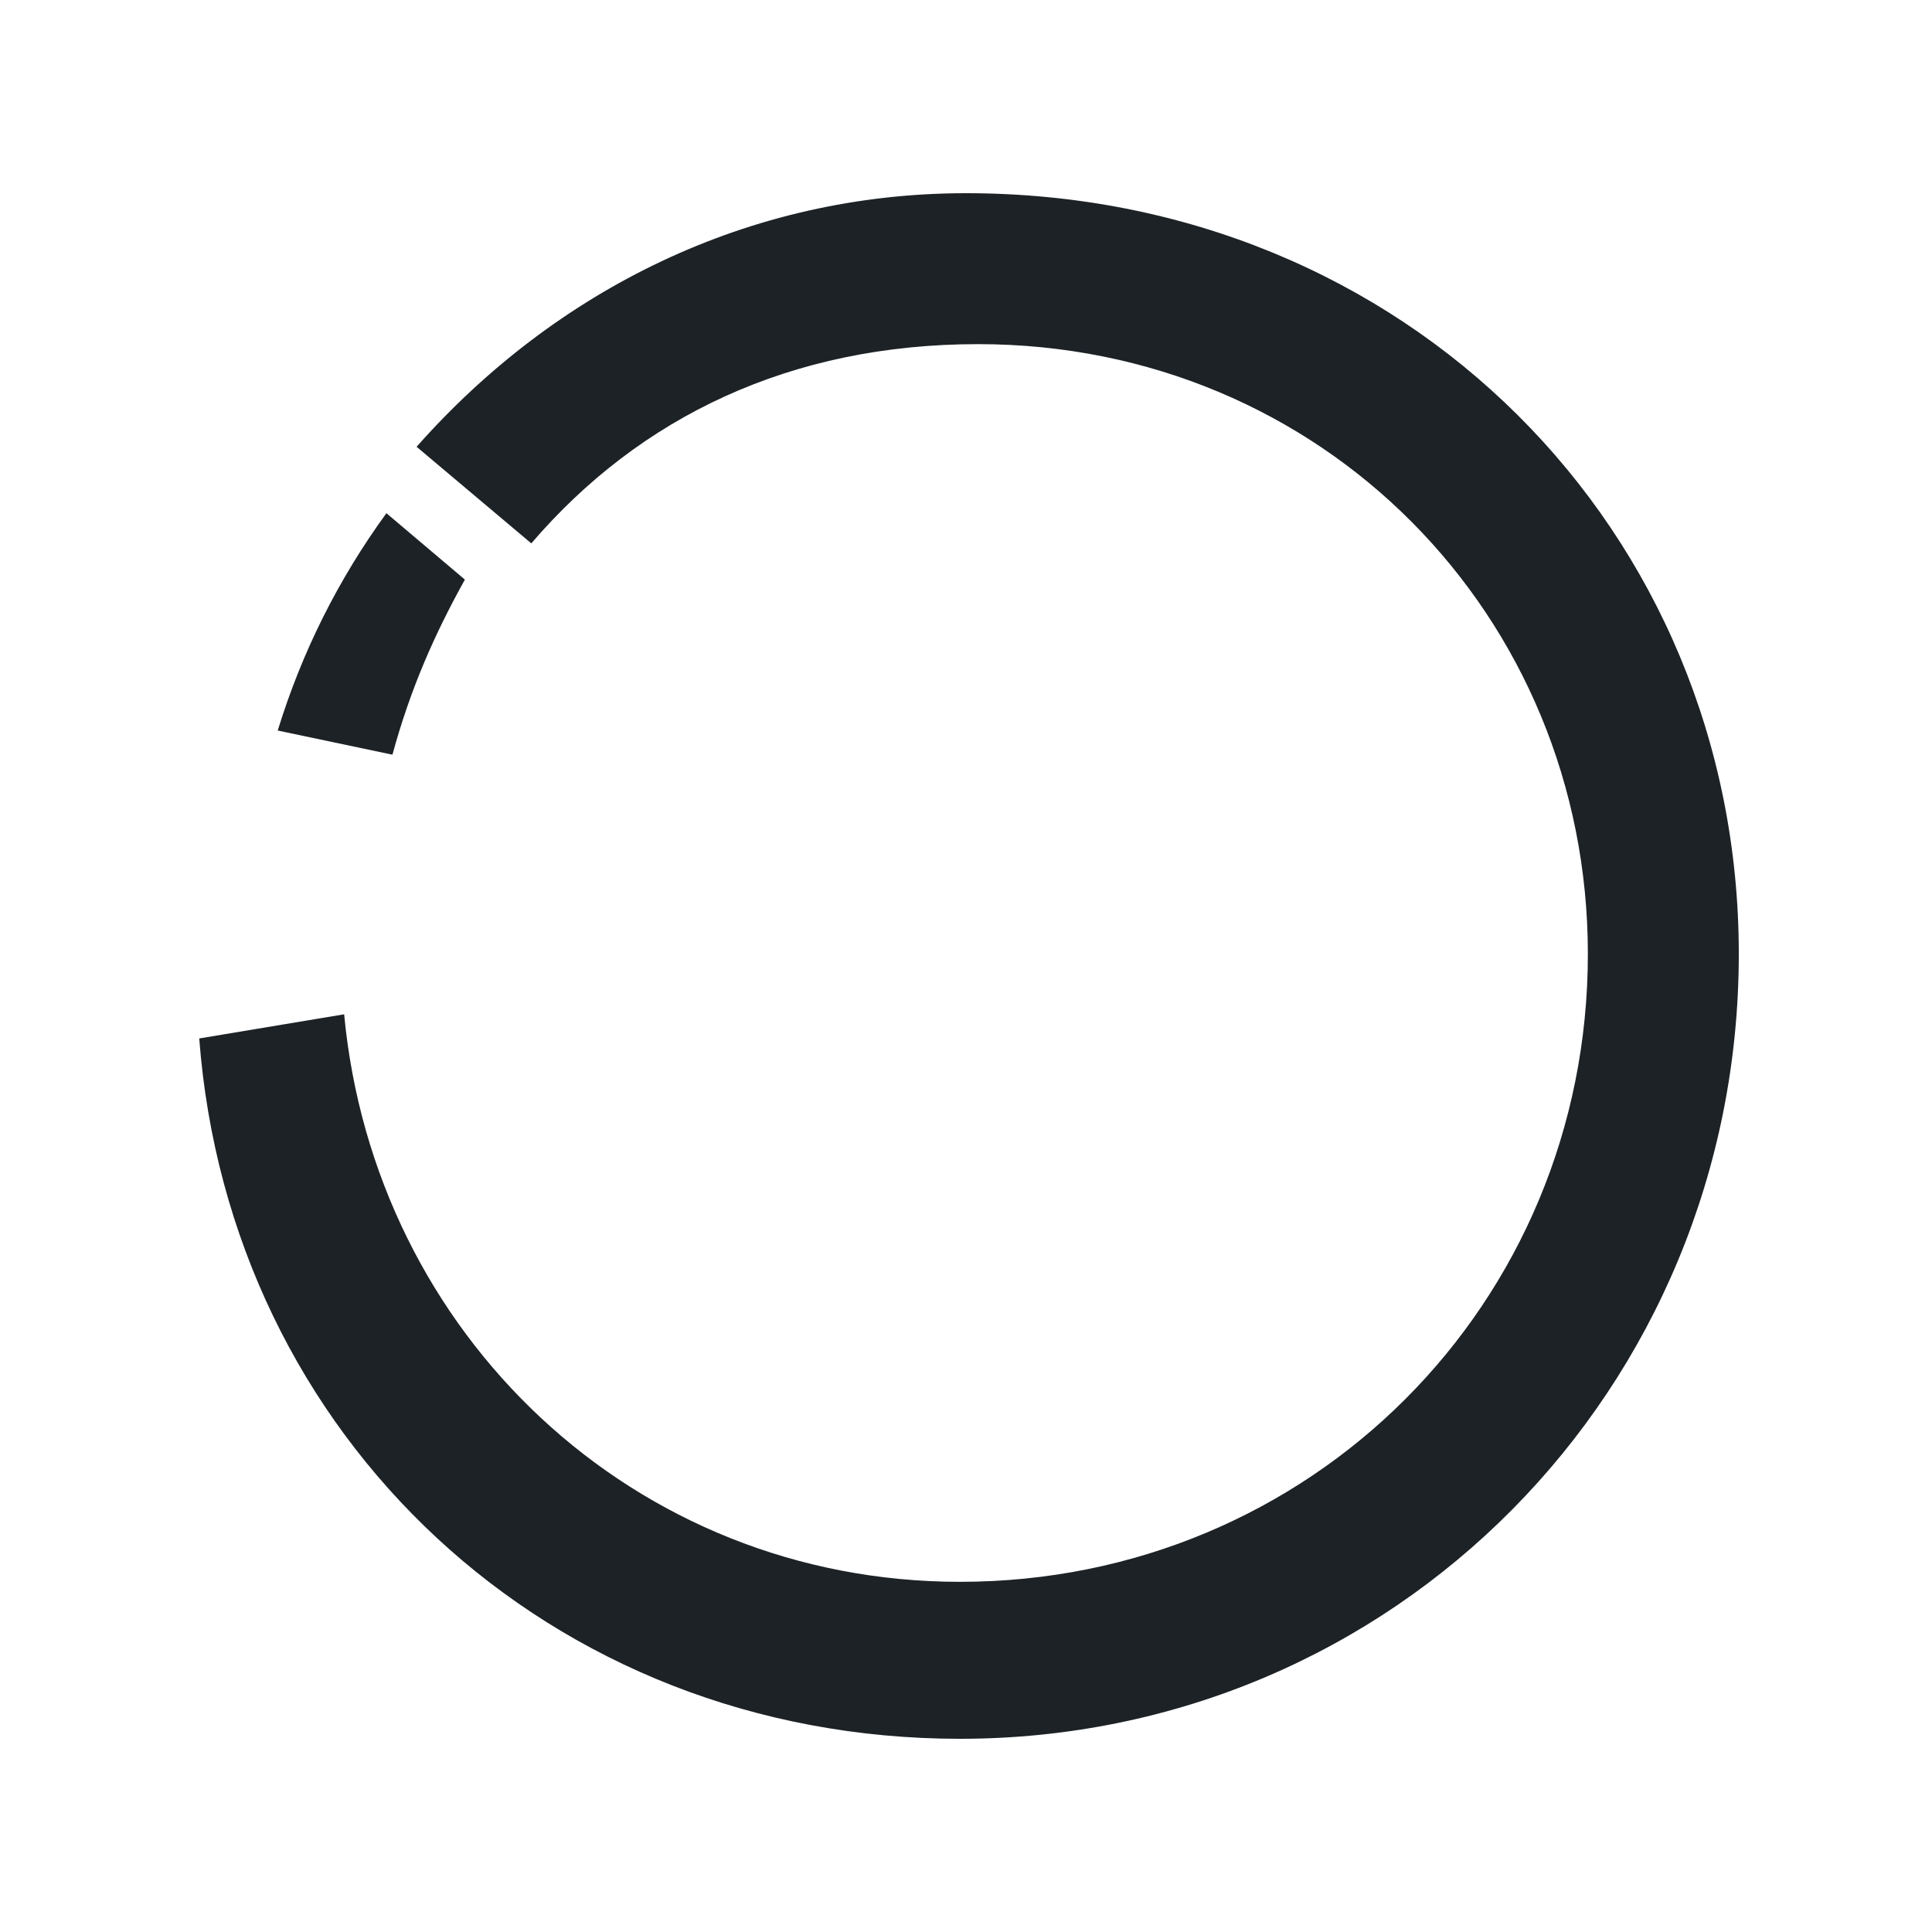
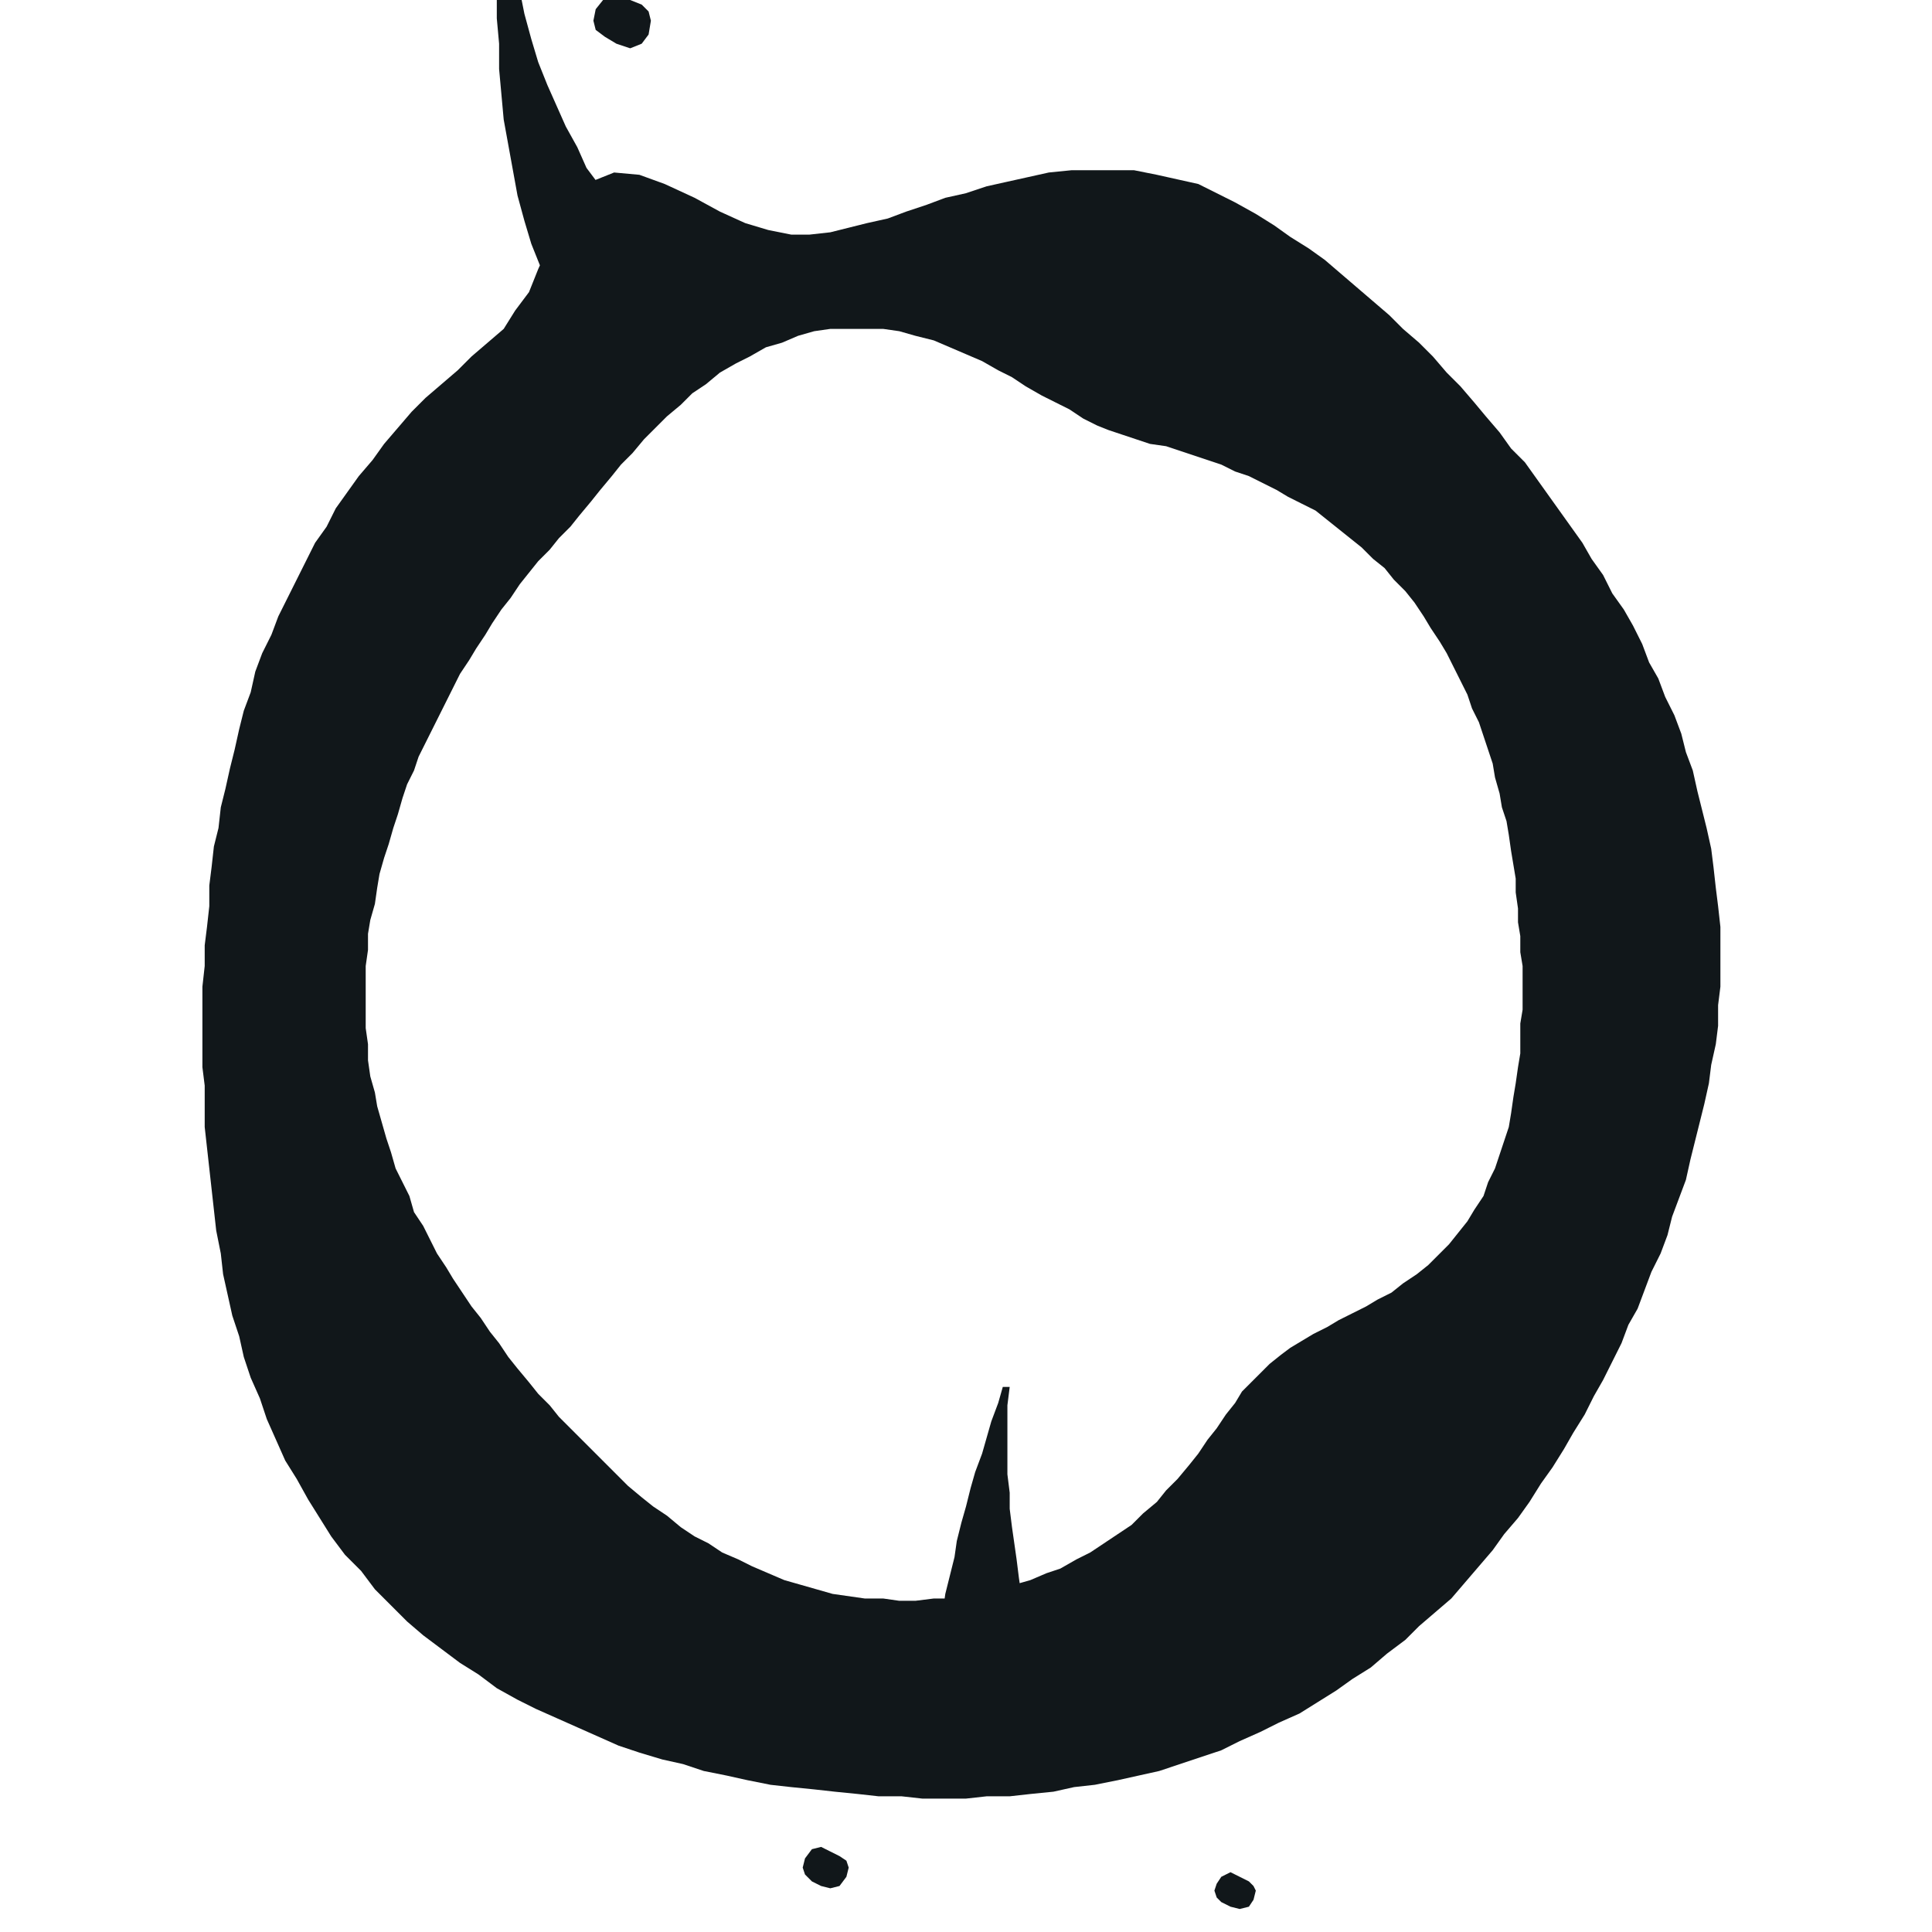
- <svg xmlns="http://www.w3.org/2000/svg" viewBox="0 0 32 32">
-   <style>path{fill:#1C2226}@media (prefers-color-scheme:dark){path{fill:#E3E8EC}}</style>
-   <path d="M16 3.2c7.3 0 12.8 5.6 12.8 12.6 0 7.2-5.7 13-12.9 13-6.8 0-12.1-5-12.6-11.6l2.4-.4c.5 5.3 4.8 9.4 10.2 9.4 5.8 0 10.4-4.6 10.4-10.4 0-5.6-4.4-10.1-10.1-10.1-3.1 0-5.6 1.2-7.4 3.3L6.9 7.4C9.2 4.8 12.4 3.2 16 3.2Z" />
-   <path d="M4.6 12.1c.4-1.3 1-2.5 1.8-3.6l1.3 1.1c-.5.9-.9 1.8-1.2 2.9Z" />
+ <svg xmlns="http://www.w3.org/2000/svg" viewBox="8 8 84 84">
+   <style>path{fill:#11171a}@media (prefers-color-scheme:dark){path{fill:#e6ecec}}</style>
+   <path d="M50 16.4L50.9 16.1L51.8 15.9L52.7 15.7L53.6 15.5L54.6 15.4L55.5 15.4L56.4 15.4L57.3 15.4L58.3 15.6L59.2 15.8L60.1 16L60.9 16.4L61.7 16.8L62.6 17.3L63.4 17.8L64.1 18.3L64.9 18.8L65.6 19.3L66.3 19.9L67 20.5L67.7 21.1L68.4 21.7L69 22.3L69.7 22.9L70.3 23.5L70.9 24.2L71.5 24.8L72.1 25.5L72.6 26.1L73.2 26.8L73.7 27.5L74.3 28.1L74.8 28.8L75.3 29.5L75.8 30.2L76.3 30.9L76.8 31.6L77.2 32.3L77.7 33L78.1 33.8L78.6 34.5L79 35.2L79.4 36L79.7 36.8L80.1 37.5L80.4 38.3L80.8 39.1L81.1 39.9L81.3 40.7L81.6 41.5L81.8 42.4L82 43.2L82.2 44L82.4 44.9L82.5 45.7L82.6 46.6L82.7 47.4L82.8 48.3L82.8 49.1L82.8 50L82.8 50.9L82.7 51.7L82.7 52.6L82.6 53.4L82.4 54.3L82.3 55.1L82.1 56L81.9 56.8L81.7 57.6L81.5 58.4L81.3 59.3L81 60.1L80.7 60.9L80.5 61.7L80.2 62.5L79.8 63.3L79.5 64.1L79.2 64.9L78.8 65.6L78.5 66.4L78.1 67.2L77.7 68L77.3 68.7L76.9 69.5L76.4 70.3L76 71L75.5 71.8L75 72.5L74.5 73.3L74 74L73.4 74.7L72.9 75.4L72.3 76.1L71.7 76.8L71.1 77.5L70.4 78.1L69.7 78.7L69.1 79.3L68.3 79.9L67.6 80.5L66.8 81L66.1 81.5L65.3 82L64.5 82.5L63.6 82.9L62.8 83.3L61.9 83.7L61.1 84.1L60.2 84.4L59.3 84.7L58.4 85L57.5 85.2L56.6 85.4L55.6 85.6L54.7 85.7L53.8 85.9L52.8 86L51.9 86.1L50.9 86.1L50 86.2L49.1 86.2L48.1 86.2L47.2 86.1L46.2 86.1L45.3 86L44.3 85.9L43.4 85.8L42.4 85.7L41.5 85.6L40.5 85.4L39.6 85.2L38.6 85L37.7 84.7L36.8 84.5L35.8 84.2L34.9 83.9L34 83.5L33.1 83.1L32.2 82.7L31.3 82.3L30.5 81.9L29.6 81.4L28.8 80.8L28 80.3L27.2 79.7L26.4 79.1L25.7 78.5L25 77.8L24.3 77.1L23.7 76.3L23 75.6L22.4 74.8L21.9 74L21.4 73.2L20.9 72.3L20.4 71.5L20 70.6L19.6 69.7L19.3 68.8L18.9 67.9L18.6 67L18.4 66.1L18.1 65.2L17.9 64.3L17.7 63.4L17.6 62.5L17.4 61.5L17.3 60.6L17.2 59.7L17.1 58.8L17 57.9L16.9 57L16.9 56.1L16.9 55.2L16.8 54.4L16.8 53.5L16.8 52.6L16.8 51.7L16.8 50.9L16.9 50L16.9 49.1L17 48.3L17.1 47.4L17.1 46.5L17.2 45.7L17.3 44.8L17.5 44L17.6 43.1L17.8 42.3L18 41.4L18.2 40.6L18.4 39.7L18.6 38.9L18.9 38.1L19.1 37.2L19.4 36.4L19.8 35.6L20.1 34.8L20.5 34L20.9 33.2L21.3 32.4L21.7 31.6L22.2 30.9L22.6 30.1L23.1 29.4L23.6 28.7L24.2 28L24.7 27.3L25.3 26.6L25.9 25.9L26.5 25.3L27.2 24.7L27.9 24.1L28.5 23.5L29.2 22.9L29.9 22.3L30.4 21.5L31 20.7L31.4 19.7L31.9 18.6L32.4 17.5L33 16.5L33.7 15.9L34.7 15.5L35.8 15.6L36.9 16L38.2 16.6L39.3 17.2L40.4 17.7L41.4 18L42.4 18.2L43.2 18.2L44.1 18.1L44.9 17.9L45.7 17.7L46.6 17.5L47.4 17.2L48.3 16.9L49.1 16.6ZM49.3 23.1L48.6 22.8L47.8 22.6L47.1 22.4L46.4 22.3L45.6 22.3L44.9 22.3L44.1 22.3L43.4 22.4L42.7 22.6L42 22.9L41.3 23.1L40.6 23.5L40 23.8L39.3 24.2L38.7 24.7L38.1 25.1L37.6 25.6L37 26.1L36.5 26.6L36 27.1L35.5 27.7L35 28.2L34.6 28.7L34.1 29.3L33.7 29.8L33.2 30.4L32.8 30.9L32.3 31.4L31.9 31.9L31.4 32.4L31 32.9L30.6 33.4L30.2 34L29.8 34.5L29.4 35.1L29.1 35.6L28.7 36.2L28.4 36.7L28 37.3L27.7 37.9L27.4 38.5L27.1 39.1L26.8 39.7L26.5 40.3L26.2 40.9L26 41.5L25.7 42.1L25.5 42.7L25.3 43.4L25.1 44L24.9 44.7L24.7 45.3L24.5 46L24.4 46.6L24.3 47.3L24.1 48L24 48.6L24 49.3L23.9 50L23.9 50.7L23.9 51.4L23.9 52.1L23.9 52.7L24 53.4L24 54.1L24.1 54.8L24.3 55.5L24.4 56.1L24.6 56.8L24.8 57.5L25 58.1L25.2 58.8L25.5 59.4L25.8 60L26 60.7L26.4 61.3L26.7 61.9L27 62.5L27.4 63.1L27.7 63.6L28.1 64.2L28.5 64.8L28.9 65.3L29.3 65.9L29.7 66.4L30.1 67L30.5 67.5L31 68.1L31.4 68.6L31.9 69.1L32.3 69.6L32.8 70.1L33.3 70.6L33.8 71.1L34.3 71.6L34.8 72.1L35.3 72.6L35.9 73.1L36.4 73.5L37 73.9L37.6 74.4L38.2 74.8L38.8 75.1L39.4 75.5L40.1 75.8L40.7 76.1L41.4 76.4L42.1 76.7L42.8 76.9L43.5 77.1L44.2 77.3L44.9 77.4L45.6 77.5L46.4 77.5L47.1 77.6L47.8 77.6L48.6 77.5L49.3 77.5L50 77.4L50.7 77.3L51.4 77.1L52.1 76.9L52.8 76.7L53.5 76.4L54.1 76.2L54.8 75.8L55.4 75.5L56 75.1L56.6 74.7L57.2 74.3L57.7 73.8L58.3 73.3L58.7 72.8L59.2 72.3L59.7 71.7L60.1 71.2L60.5 70.6L60.9 70.1L61.3 69.5L61.7 69L62 68.5L62.4 68.1L62.8 67.7L63.2 67.3L63.7 66.9L64.1 66.6L64.6 66.3L65.1 66L65.7 65.7L66.2 65.4L66.8 65.1L67.4 64.8L67.9 64.5L68.5 64.2L69 63.8L69.6 63.4L70.1 63L70.5 62.6L71 62.1L71.4 61.6L71.8 61.1L72.1 60.6L72.5 60L72.7 59.4L73 58.8L73.2 58.2L73.4 57.6L73.6 57L73.7 56.4L73.8 55.7L73.9 55.1L74 54.4L74.1 53.8L74.1 53.2L74.1 52.5L74.2 51.9L74.2 51.3L74.2 50.6L74.2 50L74.1 49.4L74.1 48.7L74 48.1L74 47.5L73.9 46.8L73.9 46.2L73.8 45.6L73.7 45L73.6 44.3L73.5 43.7L73.3 43.1L73.2 42.5L73 41.8L72.9 41.2L72.7 40.6L72.5 40L72.3 39.4L72 38.8L71.8 38.2L71.5 37.6L71.2 37L70.9 36.4L70.6 35.9L70.2 35.3L69.9 34.8L69.5 34.2L69.1 33.7L68.6 33.2L68.2 32.7L67.7 32.3L67.2 31.8L66.7 31.4L66.2 31L65.7 30.6L65.2 30.2L64.6 29.9L64 29.6L63.5 29.3L62.9 29L62.3 28.7L61.7 28.5L61.1 28.2L60.5 28L59.9 27.8L59.3 27.6L58.7 27.4L58 27.3L57.4 27.1L56.8 26.9L56.2 26.7L55.7 26.5L55.1 26.2L54.5 25.8L53.9 25.5L53.3 25.2L52.6 24.8L52 24.4L51.4 24.1L50.7 23.7L50 23.4ZM31.5 19.6L31.1 18.6L30.8 17.6L30.5 16.5L30.3 15.4L30.1 14.3L29.9 13.2L29.8 12.1L29.7 11L29.7 9.9L29.6 8.8L29.6 7.7L29.7 6.5L29.7 5.4L29.8 4.2L30.1 4.2L30.2 5.4L30.3 6.5L30.6 7.6L30.8 8.6L31.1 9.7L31.4 10.7L31.8 11.7L32.2 12.6L32.6 13.5L33.1 14.4L33.5 15.3L34.1 16.1L34.6 16.9L35.2 17.7ZM48.8 78.8L49 78L49.1 77.3L49.3 76.5L49.5 75.7L49.6 75L49.8 74.2L50 73.5L50.2 72.7L50.4 72L50.7 71.2L50.9 70.5L51.1 69.8L51.4 69L51.6 68.3L51.9 68.3L51.8 69.1L51.8 69.9L51.8 70.6L51.8 71.4L51.8 72.1L51.9 72.9L51.9 73.6L52 74.4L52.1 75.1L52.2 75.8L52.3 76.6L52.4 77.3L52.6 78L52.8 78.7ZM44.9 89.2L44.8 89.6L44.5 90L44.1 90.1L43.7 90L43.3 89.8L43 89.5L42.9 89.2L43 88.8L43.3 88.4L43.7 88.3L44.1 88.5L44.5 88.7L44.8 88.9ZM36.3 8.9L36.2 9.5L35.9 9.9L35.4 10.1L34.8 9.9L34.3 9.6L33.9 9.3L33.8 8.9L33.9 8.4L34.3 7.9L34.8 7.8L35.4 8L35.9 8.2L36.2 8.5ZM62.6 90.2L62.5 90.6L62.3 90.9L61.9 91L61.5 90.9L61.1 90.7L60.9 90.5L60.8 90.2L60.9 89.9L61.1 89.6L61.5 89.4L61.9 89.6L62.3 89.8L62.5 90Z" />
</svg>
